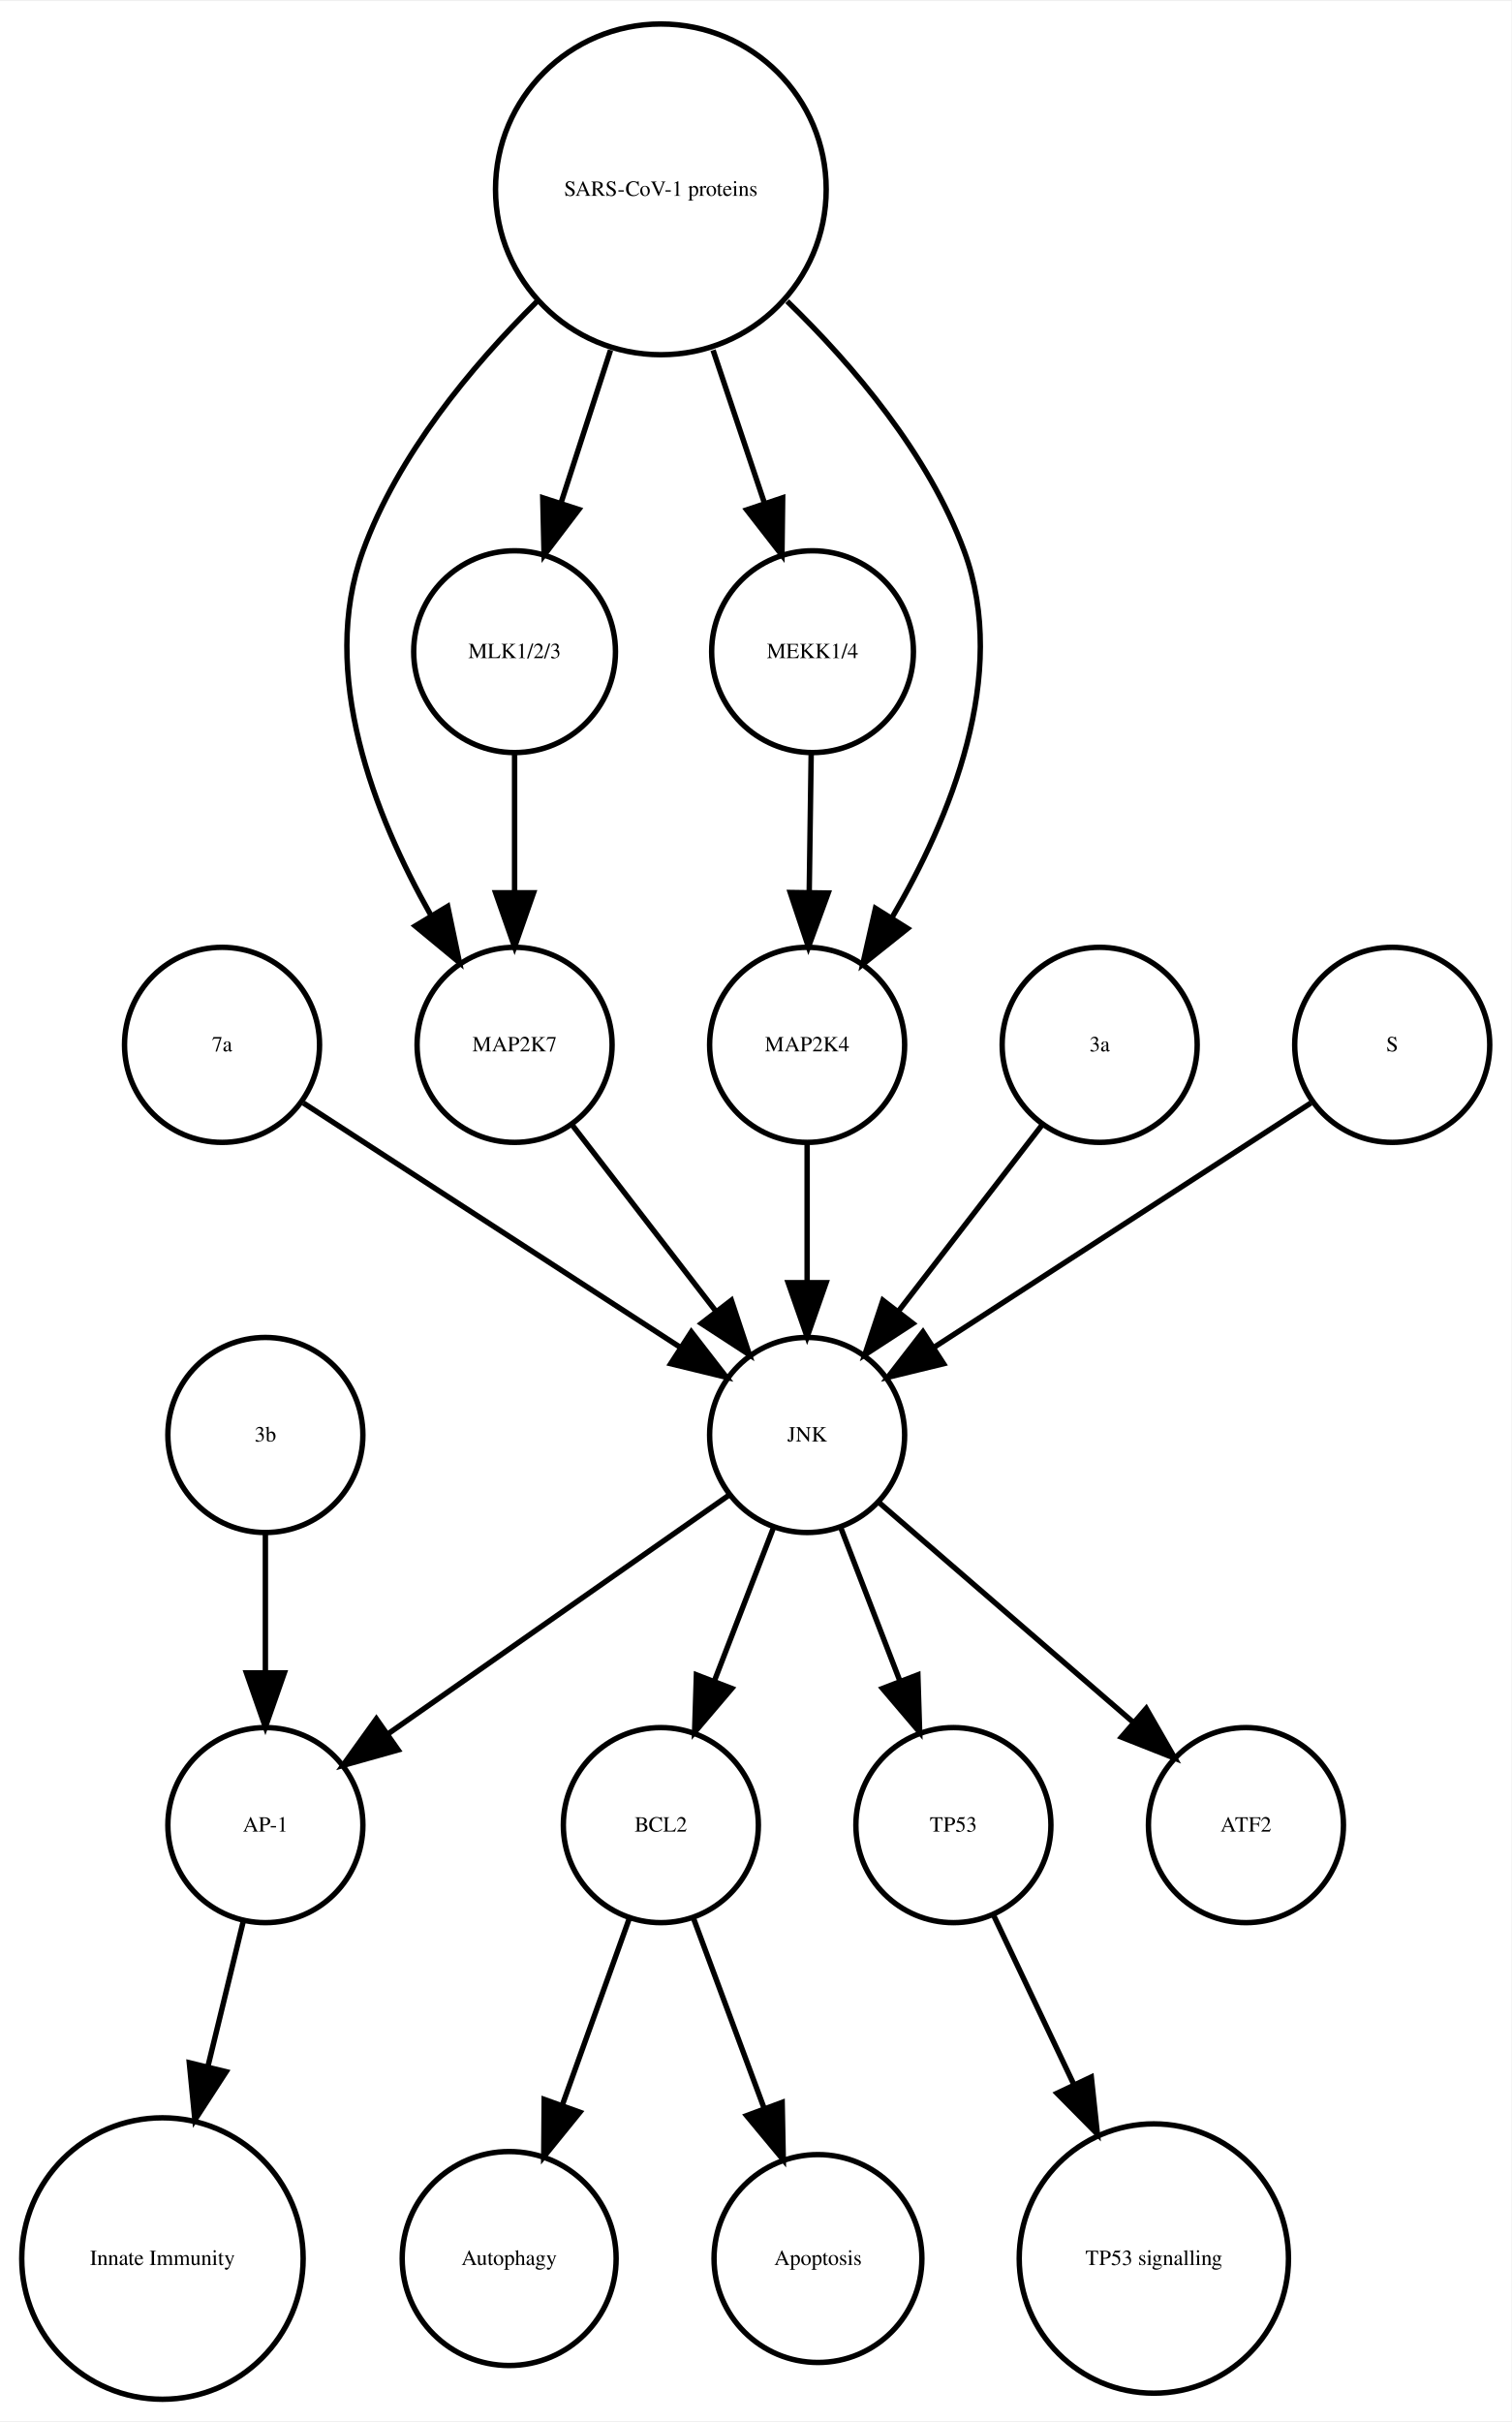
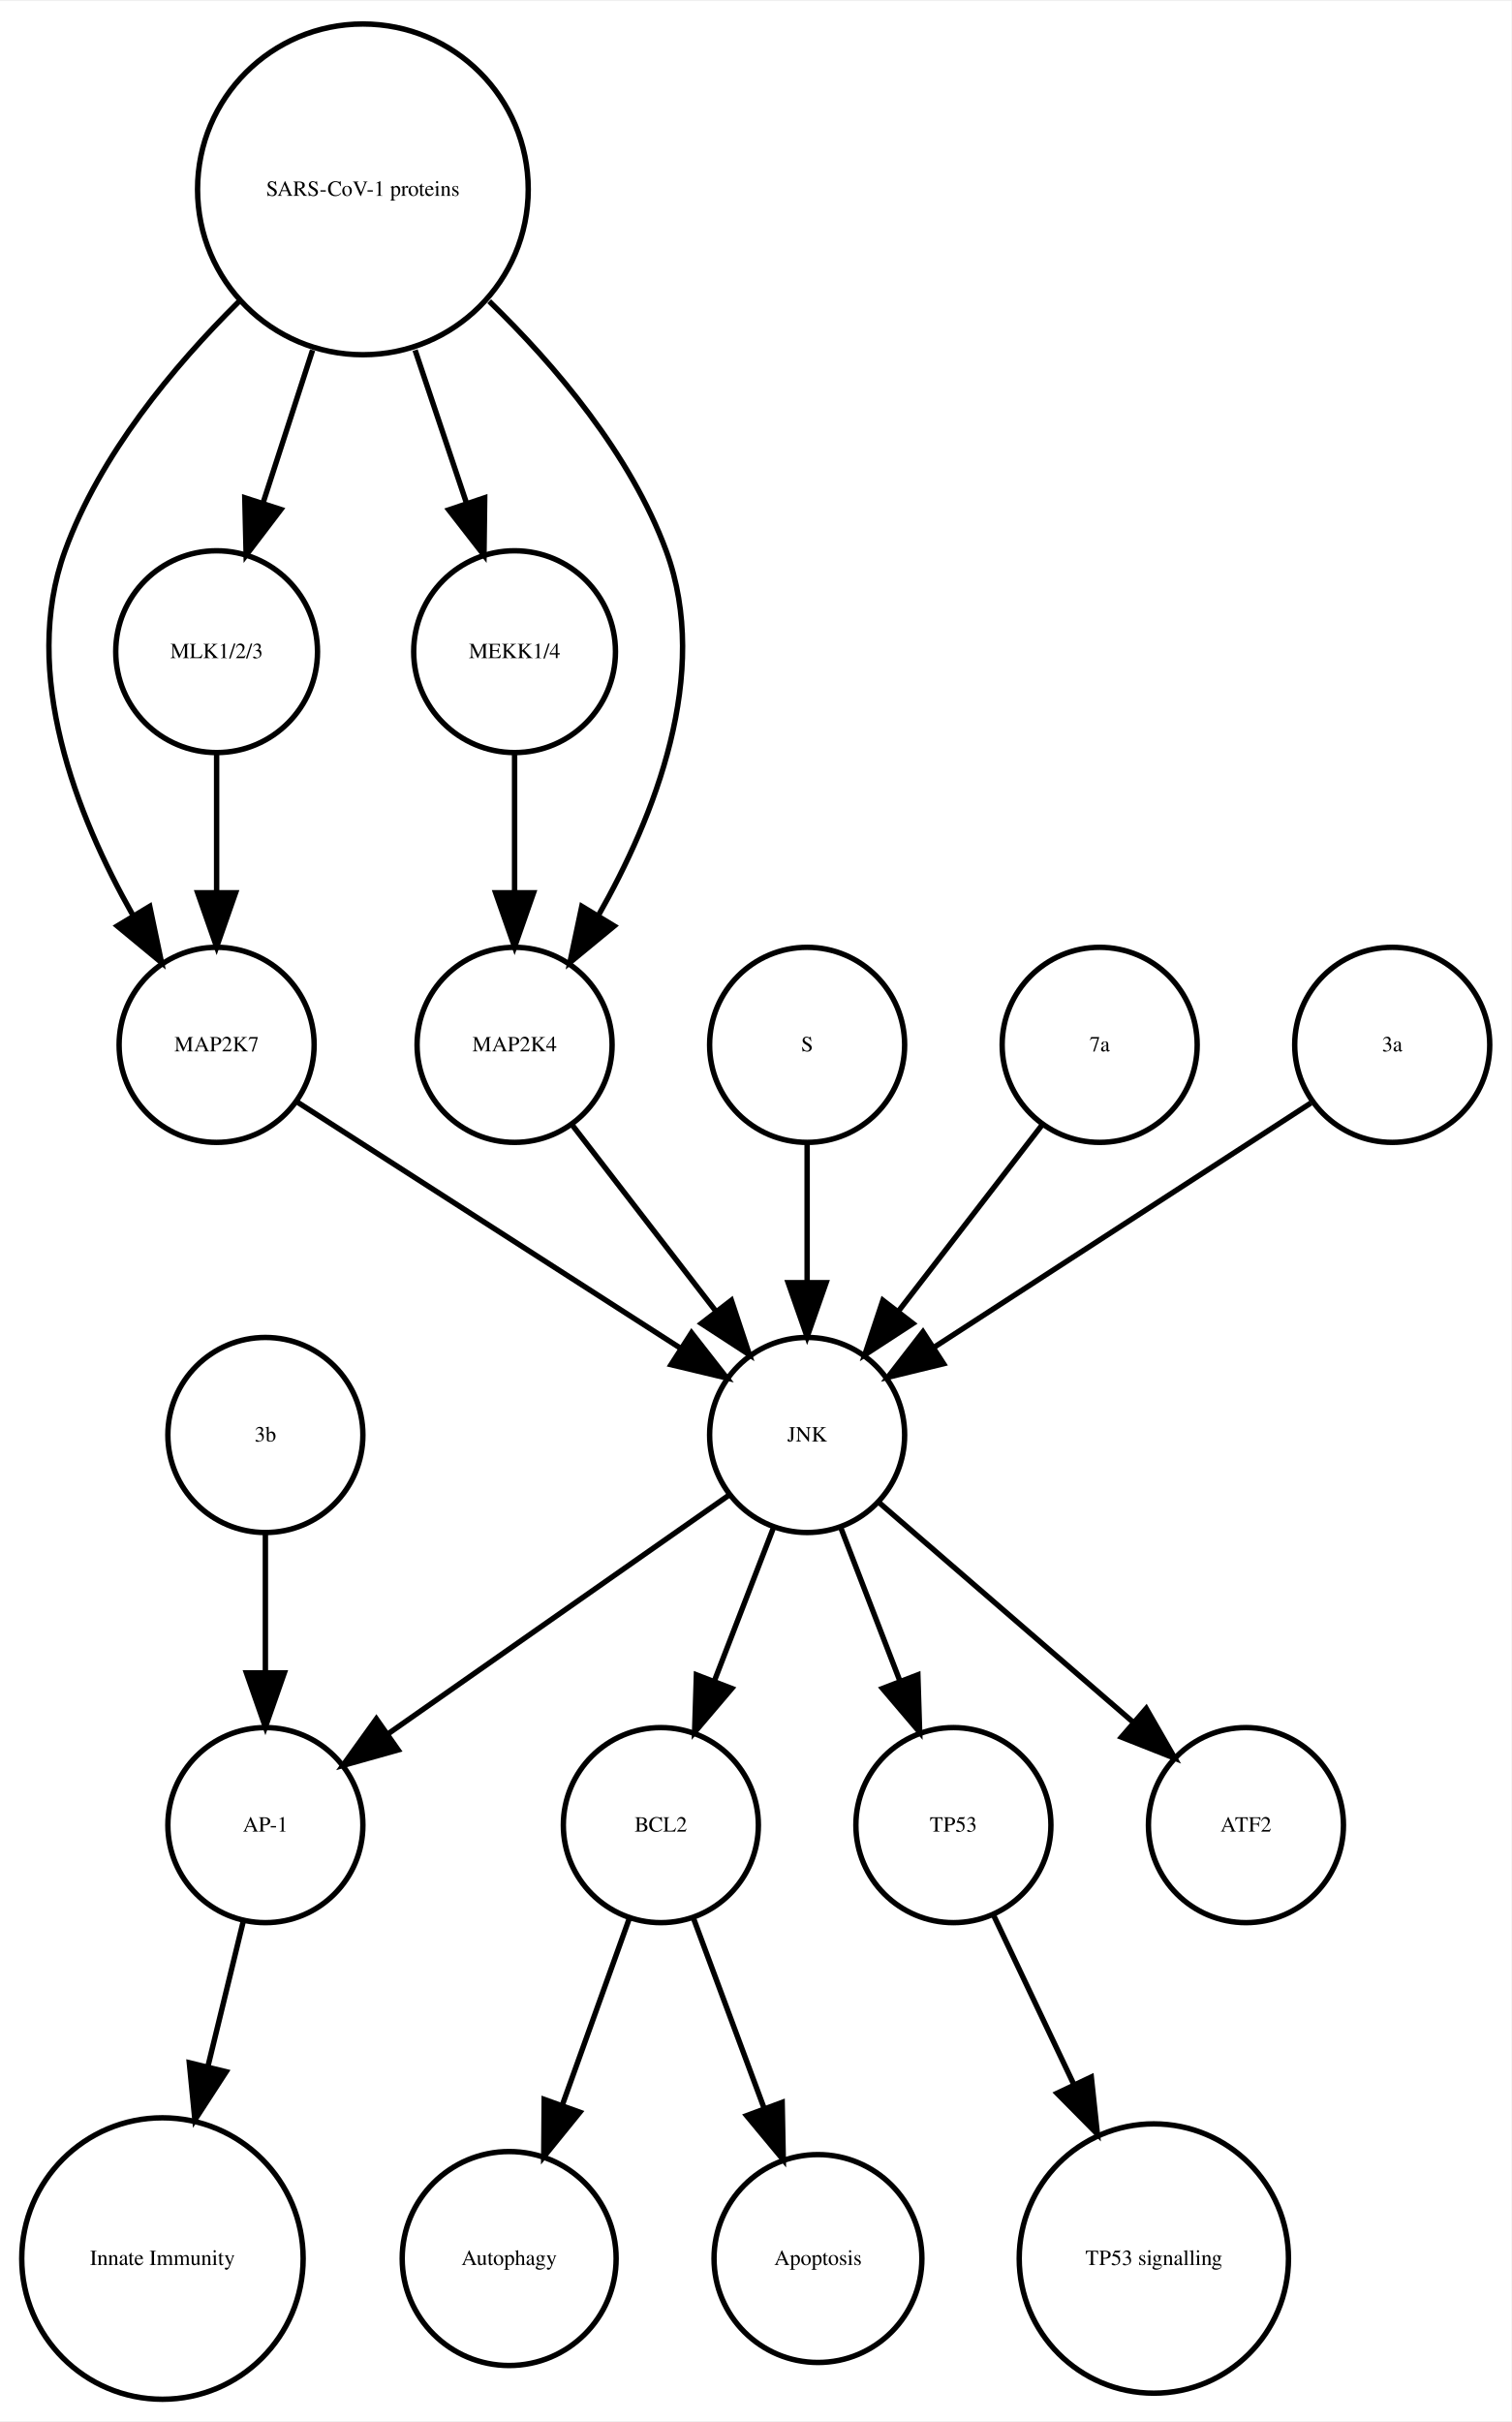
<svg xmlns="http://www.w3.org/2000/svg" width="279pt" height="447pt" viewBox="0.00 0.00 278.99 446.61">
  <g id="graph0" class="graph" transform="scale(1 1) rotate(0) translate(4 442.614)">
    <polygon fill="white" stroke="none" points="-4,4 -4,-442.614 274.986,-442.614 274.986,4 -4,4" />
    <g id="node1" class="node">
      <ellipse fill="none" stroke="black" cx="117.986" cy="-105.972" rx="18" ry="18" />
      <text text-anchor="middle" x="117.986" y="-104.772" font-family="Times,serif" font-size="4.00">BCL2</text>
    </g>
    <g id="node2" class="node">
      <ellipse fill="none" stroke="black" cx="89.986" cy="-25.986" rx="19.745" ry="19.745" />
      <text text-anchor="middle" x="89.986" y="-24.786" font-family="Times,serif" font-size="4.00">Autophagy</text>
    </g>
    <g id="edge1" class="edge">
      <path fill="none" stroke="black" d="M112.185,-88.814C108.616,-78.876 103.951,-65.882 99.819,-54.373" />
      <polygon fill="black" stroke="black" points="103.039,-52.985 96.366,-44.756 96.451,-55.35 103.039,-52.985" />
    </g>
    <g id="node7" class="node">
      <ellipse fill="none" stroke="black" cx="146.986" cy="-25.986" rx="19.184" ry="19.184" />
      <text text-anchor="middle" x="146.986" y="-24.786" font-family="Times,serif" font-size="4.00">Apoptosis</text>
    </g>
    <g id="edge2" class="edge">
      <path fill="none" stroke="black" d="M123.995,-88.814C127.742,-78.738 132.657,-65.521 136.98,-53.895" />
      <polygon fill="black" stroke="black" points="140.378,-54.799 140.583,-44.206 133.817,-52.359 140.378,-54.799" />
    </g>
    <g id="node3" class="node">
      <ellipse fill="none" stroke="black" cx="44.986" cy="-105.972" rx="18" ry="18" />
      <text text-anchor="middle" x="44.986" y="-104.772" font-family="Times,serif" font-size="4.00">AP-1</text>
    </g>
    <g id="node4" class="node">
      <ellipse fill="none" stroke="black" cx="25.986" cy="-25.986" rx="25.972" ry="25.972" />
      <text text-anchor="middle" x="25.986" y="-24.786" font-family="Times,serif" font-size="4.00">Innate Immunity</text>
    </g>
    <g id="edge3" class="edge">
      <path fill="none" stroke="black" d="M40.864,-88.05C38.956,-80.221 36.617,-70.621 34.364,-61.371" />
      <polygon fill="black" stroke="black" points="37.744,-60.46 31.976,-51.573 30.943,-62.117 37.744,-60.46" />
    </g>
    <g id="node5" class="node">
      <ellipse fill="none" stroke="black" cx="171.986" cy="-105.972" rx="18" ry="18" />
      <text text-anchor="middle" x="171.986" y="-104.772" font-family="Times,serif" font-size="4.00">TP53</text>
    </g>
    <g id="node6" class="node">
      <ellipse fill="none" stroke="black" cx="208.986" cy="-25.986" rx="24.851" ry="24.851" />
      <text text-anchor="middle" x="208.986" y="-24.786" font-family="Times,serif" font-size="4.00">TP53 signalling</text>
    </g>
    <g id="edge4" class="edge">
      <path fill="none" stroke="black" d="M179.474,-89.191C183.72,-80.24 189.183,-68.725 194.253,-58.04" />
      <polygon fill="black" stroke="black" points="197.441,-59.485 198.566,-48.95 191.117,-56.484 197.441,-59.485" />
    </g>
    <g id="node8" class="node">
-       <ellipse fill="none" stroke="black" cx="117.986" cy="-407.855" rx="30.52" ry="30.52" />
-       <text text-anchor="middle" x="117.986" y="-406.655" font-family="Times,serif" font-size="4.00">SARS-CoV-1 proteins</text>
-     </g>
-     <g id="node10" class="node">
-       <ellipse fill="none" stroke="black" cx="90.986" cy="-249.972" rx="18" ry="18" />
-       <text text-anchor="middle" x="90.986" y="-248.772" font-family="Times,serif" font-size="4.00">MAP2K7</text>
-     </g>
-     <g id="edge5" class="edge">
-       <path fill="none" stroke="black" d="M95.078,-387.124C83.023,-375.185 69.437,-358.862 62.986,-341.095 54.797,-318.539 65.144,-292.292 75.498,-273.961" />
-       <polygon fill="black" stroke="black" points="78.64,-275.528 80.814,-265.158 72.648,-271.909 78.64,-275.528" />
-     </g>
-     <g id="node12" class="node">
-       <ellipse fill="none" stroke="black" cx="145.986" cy="-322.534" rx="18.623" ry="18.623" />
-       <text text-anchor="middle" x="145.986" y="-321.334" font-family="Times,serif" font-size="4.00">MEKK1/4</text>
-     </g>
-     <g id="edge6" class="edge">
-       <path fill="none" stroke="black" d="M127.622,-378.18C130.702,-369.014 134.096,-358.916 137.119,-349.921" />
-       <polygon fill="black" stroke="black" points="140.47,-350.936 140.338,-340.342 133.835,-348.706 140.47,-350.936" />
+       <ellipse fill="none" stroke="black" cx="35.986" cy="-249.972" rx="18" ry="18" />
+       <text text-anchor="middle" x="35.986" y="-248.772" font-family="Times,serif" font-size="4.00">MAP2K7</text>
    </g>
    <g id="node13" class="node">
-       <ellipse fill="none" stroke="black" cx="144.986" cy="-249.972" rx="18" ry="18" />
-       <text text-anchor="middle" x="144.986" y="-248.772" font-family="Times,serif" font-size="4.00">MAP2K4</text>
-     </g>
-     <g id="edge7" class="edge">
-       <path fill="none" stroke="black" d="M141.303,-387.204C153.574,-375.291 167.408,-358.967 173.986,-341.095 182.389,-318.268 171.384,-291.714 160.603,-273.371" />
-       <polygon fill="black" stroke="black" points="163.529,-271.449 155.252,-264.835 157.598,-275.167 163.529,-271.449" />
-     </g>
-     <g id="node16" class="node">
-       <ellipse fill="none" stroke="black" cx="90.986" cy="-322.534" rx="18.623" ry="18.623" />
-       <text text-anchor="middle" x="90.986" y="-321.334" font-family="Times,serif" font-size="4.00">MLK1/2/3</text>
-     </g>
-     <g id="edge8" class="edge">
-       <path fill="none" stroke="black" d="M108.694,-378.18C105.724,-369.014 102.452,-358.916 99.537,-349.921" />
-       <polygon fill="black" stroke="black" points="102.845,-348.776 96.433,-340.342 96.186,-350.934 102.845,-348.776" />
-     </g>
-     <g id="node9" class="node">
-       <ellipse fill="none" stroke="black" cx="36.986" cy="-249.972" rx="18" ry="18" />
-       <text text-anchor="middle" x="36.986" y="-248.772" font-family="Times,serif" font-size="4.00">7a</text>
-     </g>
-     <g id="node18" class="node">
      <ellipse fill="none" stroke="black" cx="144.986" cy="-177.972" rx="18" ry="18" />
      <text text-anchor="middle" x="144.986" y="-176.772" font-family="Times,serif" font-size="4.00">JNK</text>
    </g>
-     <g id="edge9" class="edge">
-       <path fill="none" stroke="black" d="M52.003,-239.239C70.058,-227.537 100.561,-207.766 121.683,-194.076" />
-       <polygon fill="black" stroke="black" points="123.609,-196.999 130.097,-188.623 119.802,-191.125 123.609,-196.999" />
+     <g id="edge5" class="edge">
+       <path fill="none" stroke="black" d="M50.686,-239.532C68.889,-227.842 100.117,-207.788 121.618,-193.98" />
+       <polygon fill="black" stroke="black" points="123.648,-196.836 130.171,-188.487 119.865,-190.946 123.648,-196.836" />
    </g>
-     <g id="edge10" class="edge">
-       <path fill="none" stroke="black" d="M101.655,-235.143C109.199,-225.363 119.467,-212.052 128.115,-200.843" />
-       <polygon fill="black" stroke="black" points="131.003,-202.829 134.34,-192.773 125.46,-198.553 131.003,-202.829" />
+     <g id="node9" class="node">
+       <ellipse fill="none" stroke="black" cx="144.986" cy="-249.972" rx="18" ry="18" />
+       <text text-anchor="middle" x="144.986" y="-248.772" font-family="Times,serif" font-size="4.00">S</text>
+     </g>
+     <g id="edge6" class="edge">
+       <path fill="none" stroke="black" d="M144.986,-231.669C144.986,-223.955 144.986,-214.685 144.986,-206.085" />
+       <polygon fill="black" stroke="black" points="148.486,-206.077 144.986,-196.077 141.486,-206.077 148.486,-206.077" />
+     </g>
+     <g id="node10" class="node">
+       <ellipse fill="none" stroke="black" cx="90.986" cy="-322.534" rx="18.623" ry="18.623" />
+       <text text-anchor="middle" x="90.986" y="-321.334" font-family="Times,serif" font-size="4.00">MEKK1/4</text>
+     </g>
+     <g id="node18" class="node">
+       <ellipse fill="none" stroke="black" cx="90.986" cy="-249.972" rx="18" ry="18" />
+       <text text-anchor="middle" x="90.986" y="-248.772" font-family="Times,serif" font-size="4.00">MAP2K4</text>
+     </g>
+     <g id="edge7" class="edge">
+       <path fill="none" stroke="black" d="M90.986,-303.728C90.986,-295.949 90.986,-286.654 90.986,-278.049" />
+       <polygon fill="black" stroke="black" points="94.486,-278.042 90.986,-268.042 87.486,-278.042 94.486,-278.042" />
    </g>
    <g id="node11" class="node">
+       <ellipse fill="none" stroke="black" cx="198.986" cy="-249.972" rx="18" ry="18" />
+       <text text-anchor="middle" x="198.986" y="-248.772" font-family="Times,serif" font-size="4.00">7a</text>
+     </g>
+     <g id="edge8" class="edge">
+       <path fill="none" stroke="black" d="M188.318,-235.143C180.774,-225.363 170.505,-212.052 161.857,-200.843" />
+       <polygon fill="black" stroke="black" points="164.512,-198.553 155.633,-192.773 158.97,-202.829 164.512,-198.553" />
+     </g>
+     <g id="node12" class="node">
      <ellipse fill="none" stroke="black" cx="44.986" cy="-177.972" rx="18" ry="18" />
      <text text-anchor="middle" x="44.986" y="-176.772" font-family="Times,serif" font-size="4.00">3b</text>
    </g>
-     <g id="edge11" class="edge">
+     <g id="edge9" class="edge">
      <path fill="none" stroke="black" d="M44.986,-159.669C44.986,-151.955 44.986,-142.685 44.986,-134.085" />
      <polygon fill="black" stroke="black" points="48.486,-134.077 44.986,-124.077 41.486,-134.077 48.486,-134.077" />
    </g>
    <g id="edge12" class="edge">
-       <path fill="none" stroke="black" d="M145.734,-303.728C145.624,-295.949 145.492,-286.654 145.37,-278.049" />
-       <polygon fill="black" stroke="black" points="148.87,-277.991 145.228,-268.042 141.87,-278.091 148.87,-277.991" />
+       <path fill="none" stroke="black" d="M138.724,-160.737C135.487,-152.344 131.461,-141.907 127.82,-132.468" />
+       <polygon fill="black" stroke="black" points="131.079,-131.19 124.214,-123.12 124.548,-133.709 131.079,-131.19" />
+     </g>
+     <g id="edge10" class="edge">
+       <path fill="none" stroke="black" d="M130.659,-166.943C114.173,-155.403 86.893,-136.307 67.549,-122.766" />
+       <polygon fill="black" stroke="black" points="69.487,-119.85 59.287,-116.983 65.472,-125.585 69.487,-119.85" />
+     </g>
+     <g id="edge11" class="edge">
+       <path fill="none" stroke="black" d="M151.248,-160.737C154.486,-152.344 158.511,-141.907 162.152,-132.468" />
+       <polygon fill="black" stroke="black" points="165.425,-133.709 165.758,-123.12 158.894,-131.19 165.425,-133.709" />
+     </g>
+     <g id="node16" class="node">
+       <ellipse fill="none" stroke="black" cx="225.986" cy="-105.972" rx="18" ry="18" />
+       <text text-anchor="middle" x="225.986" y="-104.772" font-family="Times,serif" font-size="4.00">ATF2</text>
    </g>
    <g id="edge13" class="edge">
-       <path fill="none" stroke="black" d="M144.986,-231.669C144.986,-223.955 144.986,-214.685 144.986,-206.085" />
-       <polygon fill="black" stroke="black" points="148.486,-206.077 144.986,-196.077 141.486,-206.077 148.486,-206.077" />
+       <path fill="none" stroke="black" d="M158.362,-165.413C171.101,-154.404 190.465,-137.669 205.213,-124.925" />
+       <polygon fill="black" stroke="black" points="207.582,-127.503 212.86,-118.316 203.005,-122.207 207.582,-127.503" />
    </g>
    <g id="node14" class="node">
-       <ellipse fill="none" stroke="black" cx="198.986" cy="-249.972" rx="18" ry="18" />
-       <text text-anchor="middle" x="198.986" y="-248.772" font-family="Times,serif" font-size="4.00">3a</text>
+       <ellipse fill="none" stroke="black" cx="62.986" cy="-407.855" rx="30.52" ry="30.52" />
+       <text text-anchor="middle" x="62.986" y="-406.655" font-family="Times,serif" font-size="4.00">SARS-CoV-1 proteins</text>
+     </g>
+     <g id="edge15" class="edge">
+       <path fill="none" stroke="black" d="M40.078,-387.124C28.023,-375.185 14.437,-358.862 7.986,-341.095 -0.204,-318.539 10.144,-292.292 20.497,-273.961" />
+       <polygon fill="black" stroke="black" points="23.64,-275.528 25.814,-265.158 17.648,-271.909 23.64,-275.528" />
+     </g>
+     <g id="edge17" class="edge">
+       <path fill="none" stroke="black" d="M72.622,-378.18C75.703,-369.014 79.096,-358.916 82.119,-349.921" />
+       <polygon fill="black" stroke="black" points="85.47,-350.936 85.338,-340.342 78.835,-348.706 85.47,-350.936" />
+     </g>
+     <g id="node15" class="node">
+       <ellipse fill="none" stroke="black" cx="35.986" cy="-322.534" rx="18.623" ry="18.623" />
+       <text text-anchor="middle" x="35.986" y="-321.334" font-family="Times,serif" font-size="4.00">MLK1/2/3</text>
    </g>
    <g id="edge14" class="edge">
-       <path fill="none" stroke="black" d="M188.318,-235.143C180.774,-225.363 170.505,-212.052 161.857,-200.843" />
-       <polygon fill="black" stroke="black" points="164.512,-198.553 155.633,-192.773 158.97,-202.829 164.512,-198.553" />
+       <path fill="none" stroke="black" d="M53.694,-378.18C50.724,-369.014 47.452,-358.916 44.537,-349.921" />
+       <polygon fill="black" stroke="black" points="47.845,-348.776 41.433,-340.342 41.186,-350.934 47.845,-348.776" />
    </g>
-     <g id="node15" class="node">
+     <g id="edge16" class="edge">
+       <path fill="none" stroke="black" d="M86.303,-387.204C98.574,-375.291 112.408,-358.967 118.986,-341.095 127.314,-318.472 116.819,-292.082 106.387,-273.729" />
+       <polygon fill="black" stroke="black" points="109.375,-271.907 101.196,-265.172 103.39,-275.537 109.375,-271.907" />
+     </g>
+     <g id="edge18" class="edge">
+       <path fill="none" stroke="black" d="M35.986,-303.728C35.986,-295.949 35.986,-286.654 35.986,-278.049" />
+       <polygon fill="black" stroke="black" points="39.486,-278.042 35.986,-268.042 32.486,-278.042 39.486,-278.042" />
+     </g>
+     <g id="node17" class="node">
      <ellipse fill="none" stroke="black" cx="252.986" cy="-249.972" rx="18" ry="18" />
-       <text text-anchor="middle" x="252.986" y="-248.772" font-family="Times,serif" font-size="4.00">S</text>
+       <text text-anchor="middle" x="252.986" y="-248.772" font-family="Times,serif" font-size="4.00">3a</text>
    </g>
-     <g id="edge15" class="edge">
+     <g id="edge19" class="edge">
      <path fill="none" stroke="black" d="M237.969,-239.239C219.915,-227.537 189.411,-207.766 168.29,-194.076" />
      <polygon fill="black" stroke="black" points="170.171,-191.125 159.876,-188.623 166.363,-196.999 170.171,-191.125" />
    </g>
-     <g id="edge16" class="edge">
-       <path fill="none" stroke="black" d="M90.986,-303.728C90.986,-295.949 90.986,-286.654 90.986,-278.049" />
-       <polygon fill="black" stroke="black" points="94.486,-278.042 90.986,-268.042 87.486,-278.042 94.486,-278.042" />
-     </g>
-     <g id="node17" class="node">
-       <ellipse fill="none" stroke="black" cx="225.986" cy="-105.972" rx="18" ry="18" />
-       <text text-anchor="middle" x="225.986" y="-104.772" font-family="Times,serif" font-size="4.00">ATF2</text>
-     </g>
-     <g id="edge17" class="edge">
-       <path fill="none" stroke="black" d="M138.724,-160.737C135.487,-152.344 131.461,-141.907 127.82,-132.468" />
-       <polygon fill="black" stroke="black" points="131.079,-131.19 124.214,-123.12 124.548,-133.709 131.079,-131.19" />
-     </g>
-     <g id="edge18" class="edge">
-       <path fill="none" stroke="black" d="M130.659,-166.943C114.173,-155.403 86.893,-136.307 67.549,-122.766" />
-       <polygon fill="black" stroke="black" points="69.487,-119.85 59.287,-116.983 65.472,-125.585 69.487,-119.85" />
-     </g>
    <g id="edge20" class="edge">
-       <path fill="none" stroke="black" d="M151.248,-160.737C154.486,-152.344 158.511,-141.907 162.152,-132.468" />
-       <polygon fill="black" stroke="black" points="165.425,-133.709 165.758,-123.12 158.894,-131.19 165.425,-133.709" />
-     </g>
-     <g id="edge19" class="edge">
-       <path fill="none" stroke="black" d="M158.362,-165.413C171.101,-154.404 190.465,-137.669 205.213,-124.925" />
-       <polygon fill="black" stroke="black" points="207.582,-127.503 212.86,-118.316 203.005,-122.207 207.582,-127.503" />
+       <path fill="none" stroke="black" d="M101.655,-235.143C109.199,-225.363 119.467,-212.052 128.115,-200.843" />
+       <polygon fill="black" stroke="black" points="131.003,-202.829 134.34,-192.773 125.46,-198.553 131.003,-202.829" />
    </g>
  </g>
</svg>
